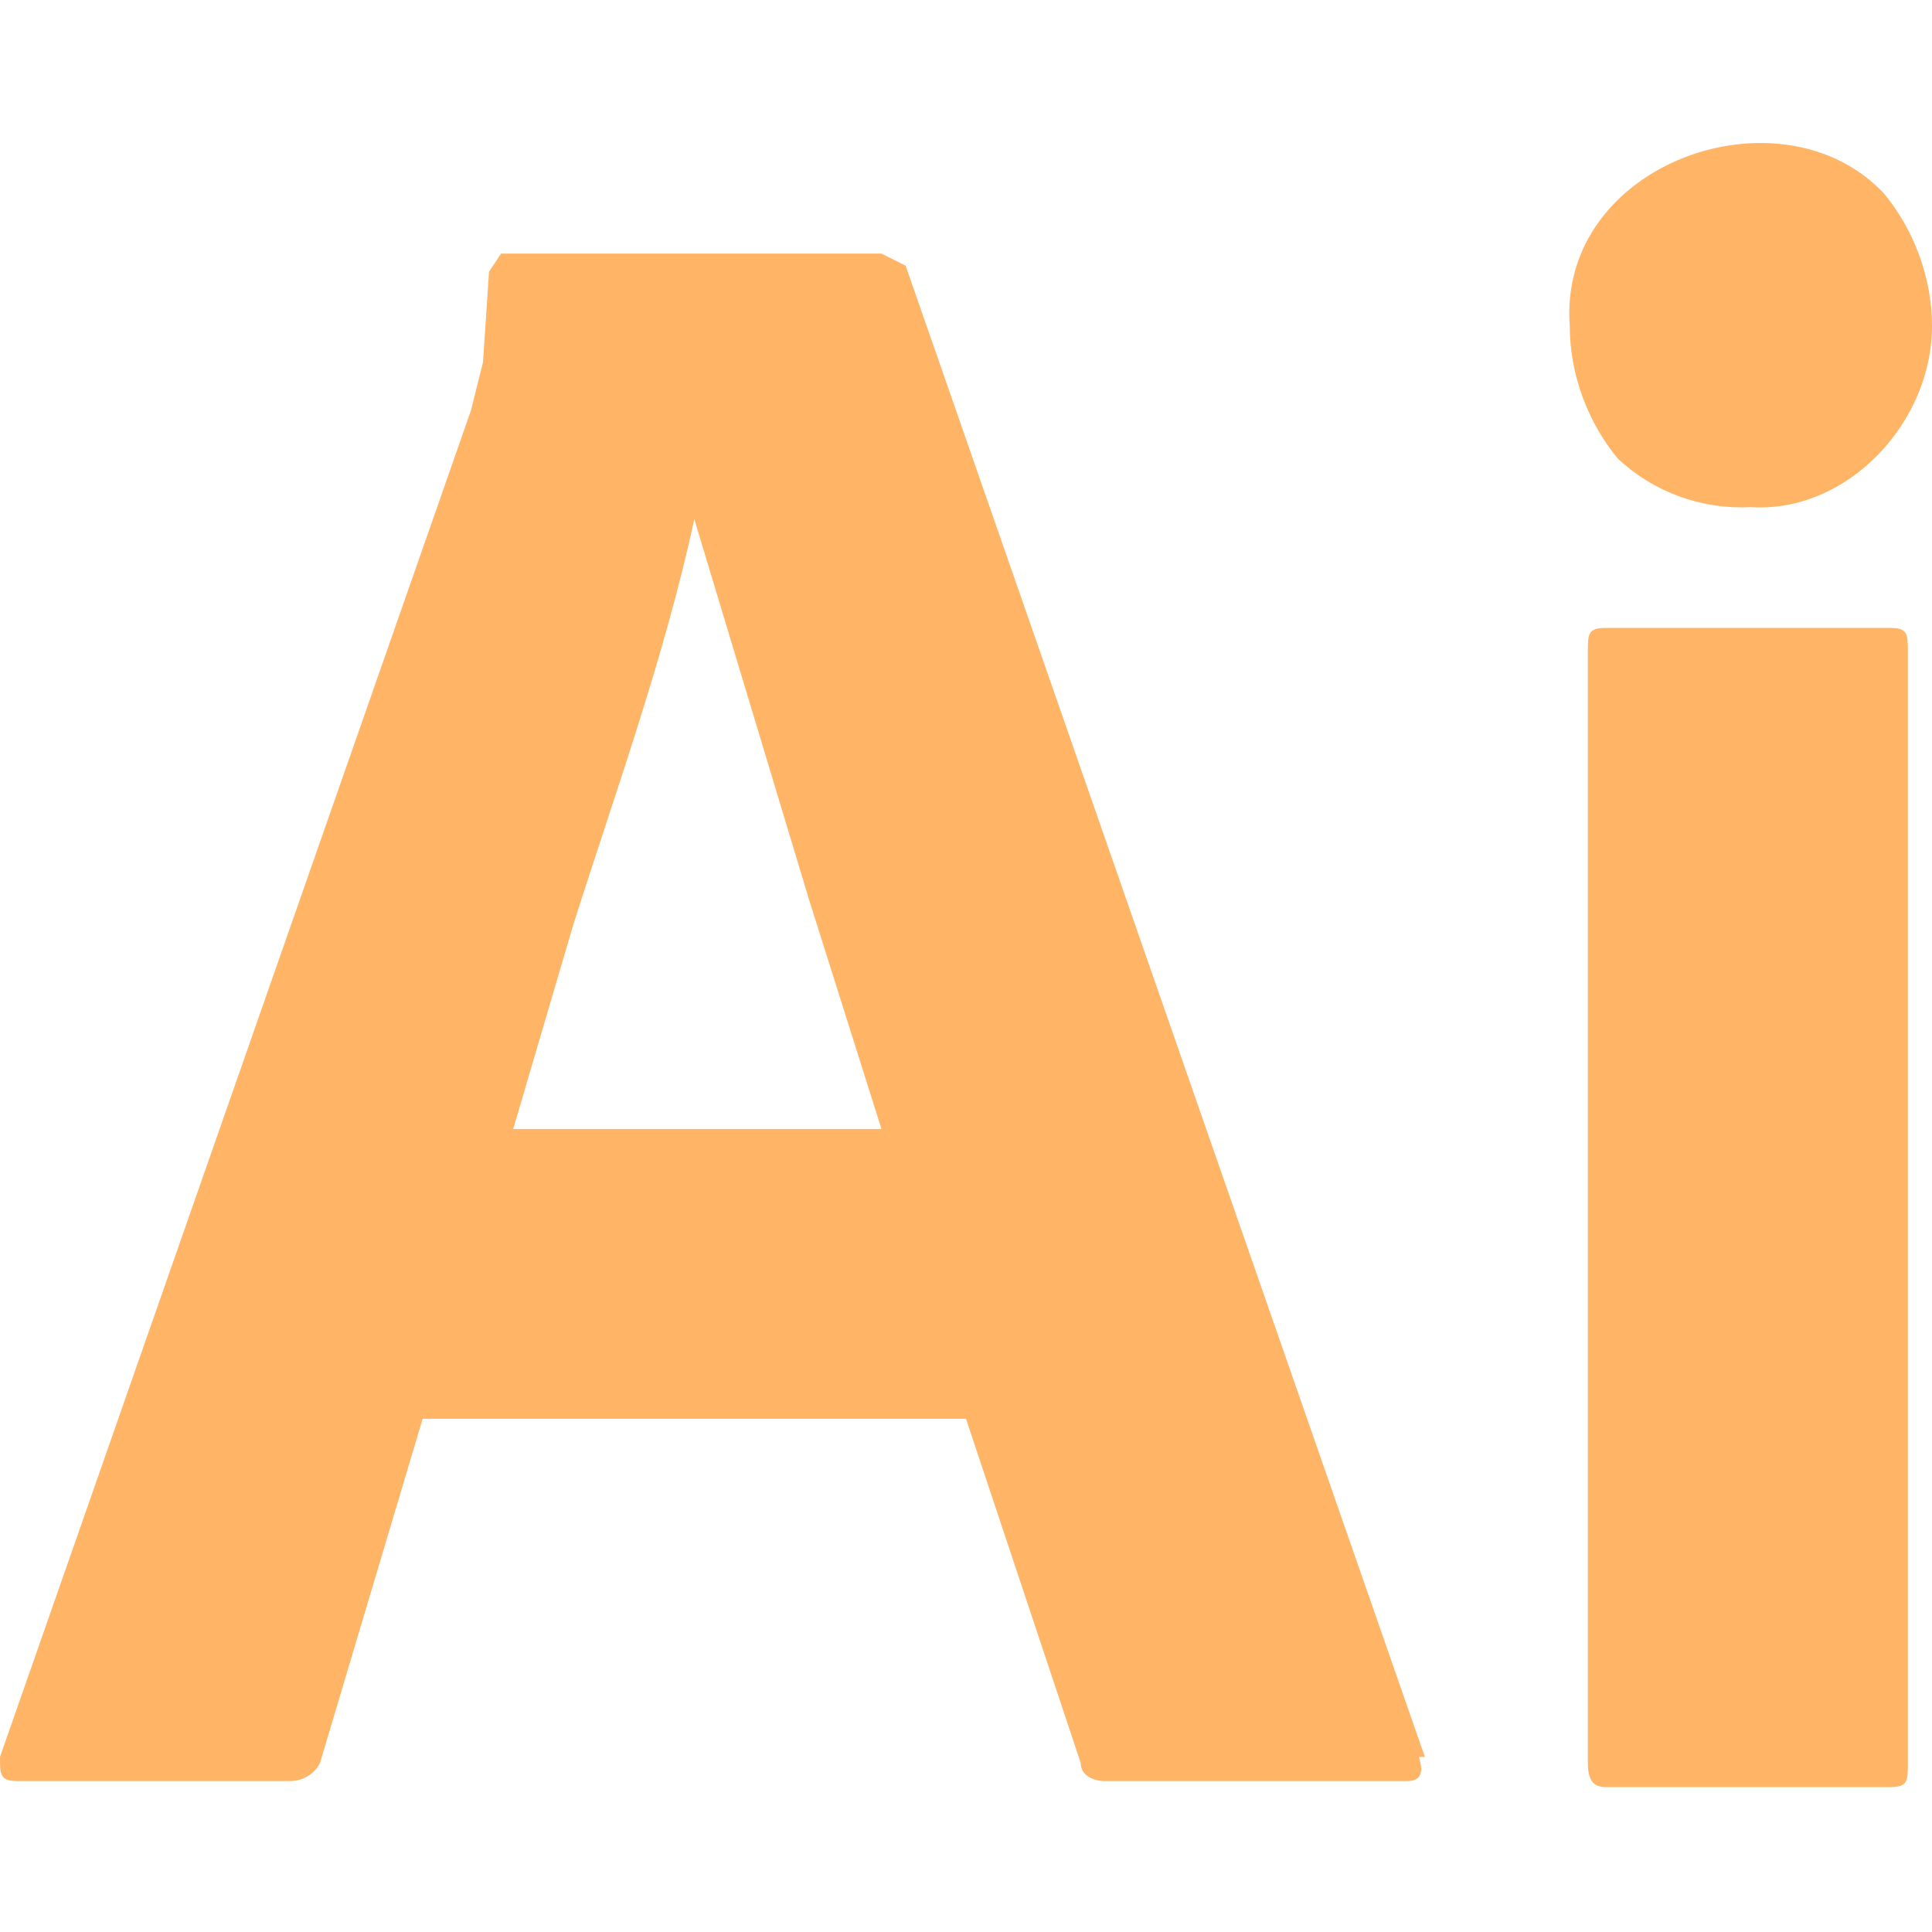
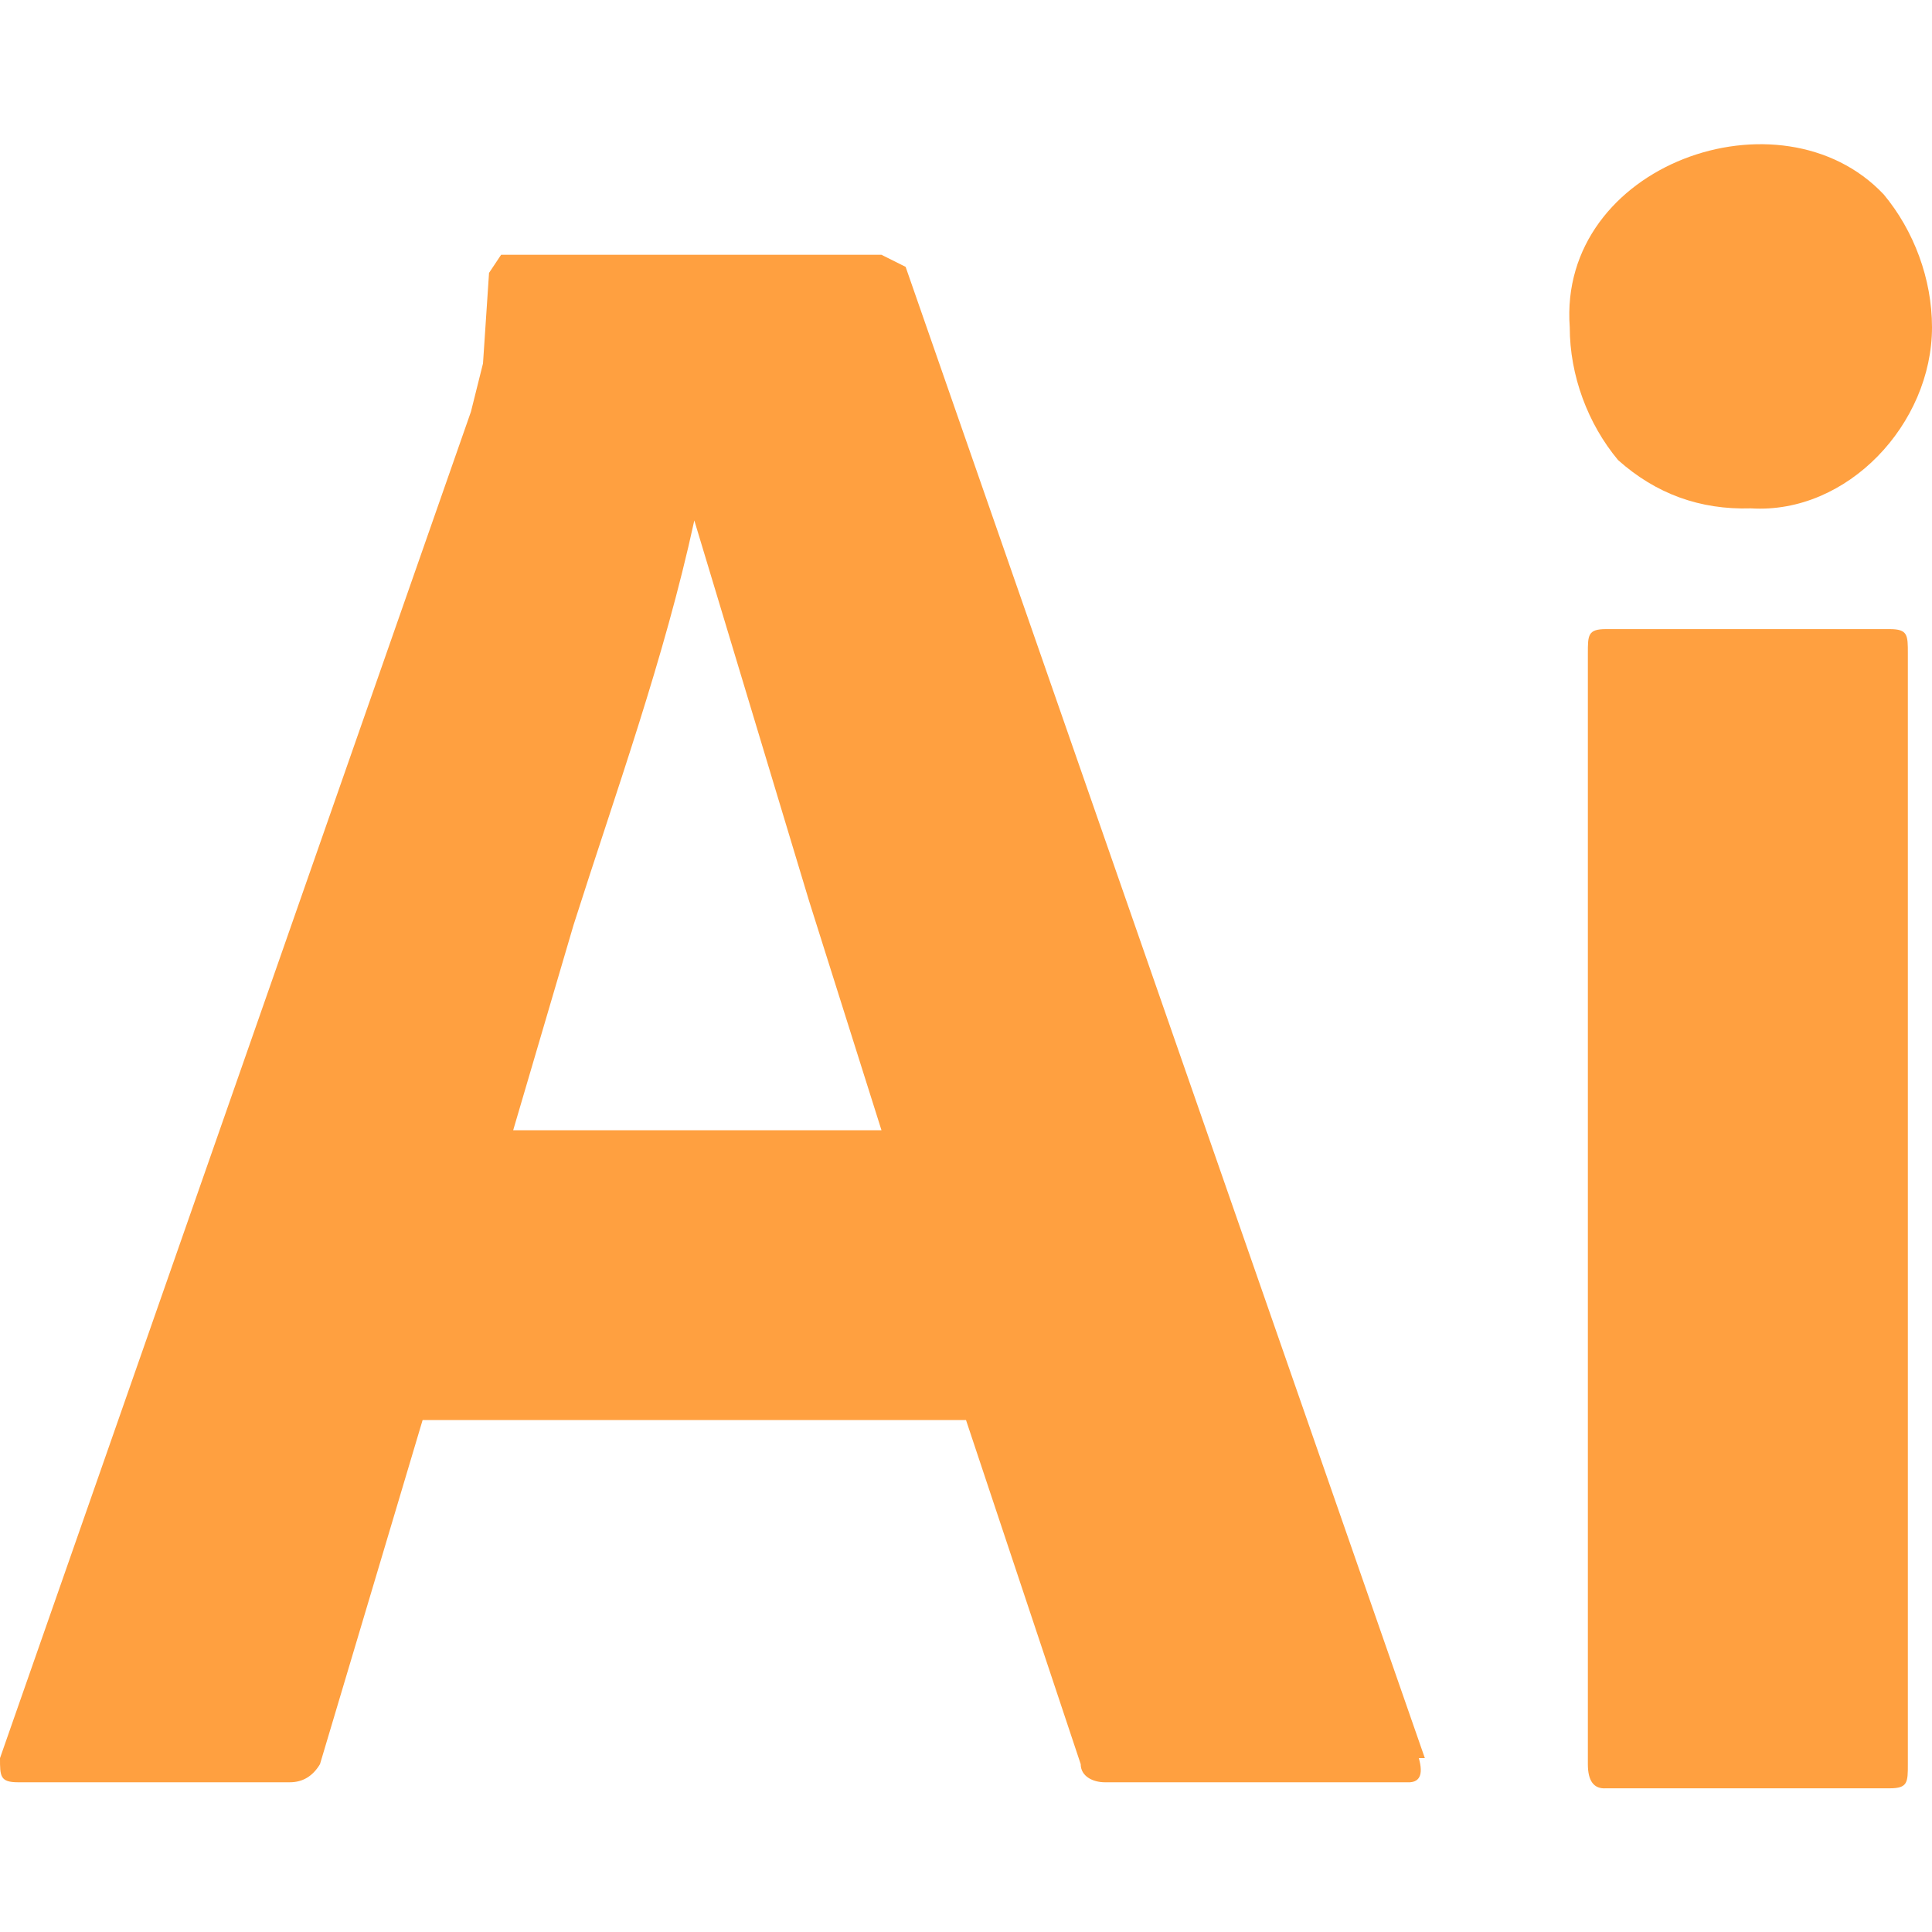
- <svg xmlns="http://www.w3.org/2000/svg" viewBox="0 0 32 32">
-   <path d="M23.6 29.1 15 4.4l-.4-.2H8.3l-.2.3L8 6l-.2.8L0 29.1c0 .3 0 .4.3.4h4.5c.2 0 .4-.1.5-.3L7 23.5h9l1.9 5.7c0 .2.2.3.4.3h5c.2 0 .3-.1.2-.4ZM8.5 18.7l1-3.4c.7-2.2 1.5-4.4 2-6.7l1.9 6.3 1.2 3.8H8.5ZM29 8.4a3 3 0 0 1-2.2-.8c-.5-.6-.8-1.4-.8-2.2-.2-2.7 3.5-4 5.2-2.2.5.6.8 1.4.8 2.2 0 1.6-1.4 3.1-3 3ZM26.3 29.2V10.8c0-.3 0-.4.3-.4h4.7c.3 0 .3.1.3.4v18.4c0 .3 0 .4-.3.4h-4.7c-.2 0-.3-.1-.3-.4Z" fill="#ffb466" />
+ <svg xmlns="http://www.w3.org/2000/svg" viewBox="0 0 16 16">
+   <path fill="#ffa040" d="M11.8 14.56 7.5 2.21l-.2-.1H4.15l-.1.15-.05.75-.1.4L0 14.56c0 .15 0 .2.15.2H2.4q.16 0 .25-.15l.85-2.85H8l.95 2.85c0 .1.1.15.2.15h2.5q.16.01.1-.2zm-7.55-5.2.5-1.7c.35-1.1.75-2.2 1-3.35l.95 3.15.6 1.9zM14.5 4.21q-.63.02-1.1-.4c-.25-.3-.4-.7-.4-1.1-.1-1.35 1.75-2 2.6-1.1.25.3.4.7.4 1.1 0 .8-.7 1.55-1.5 1.5m-1.35 10.4v-9.2c0-.15 0-.2.15-.2h2.35c.15 0 .15.05.15.2v9.2c0 .15 0 .2-.15.2H13.3q-.15.01-.15-.2" />
</svg>
